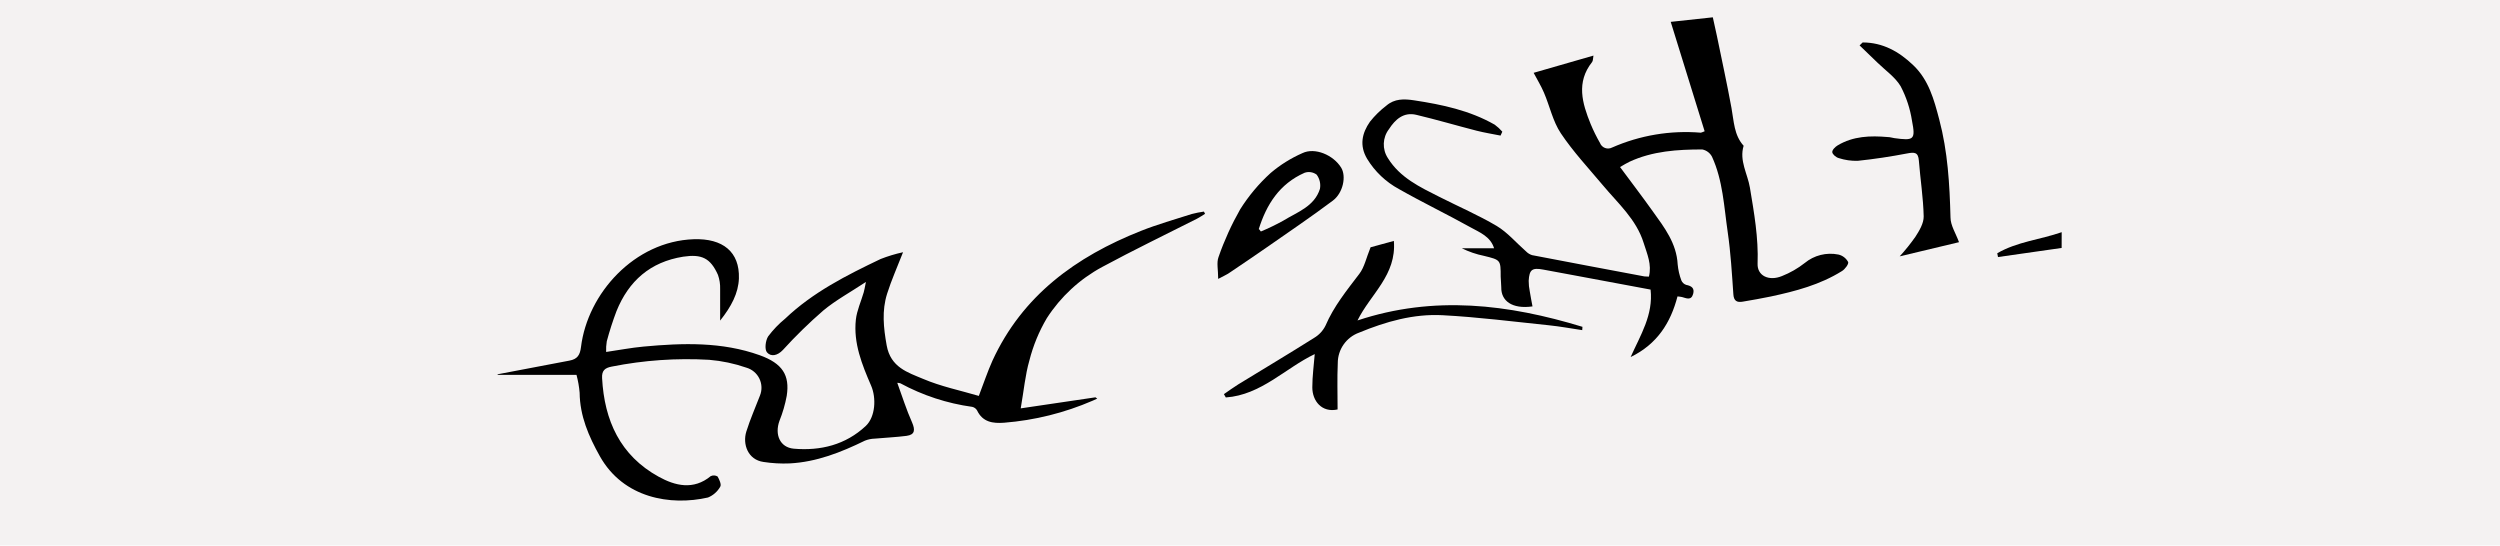
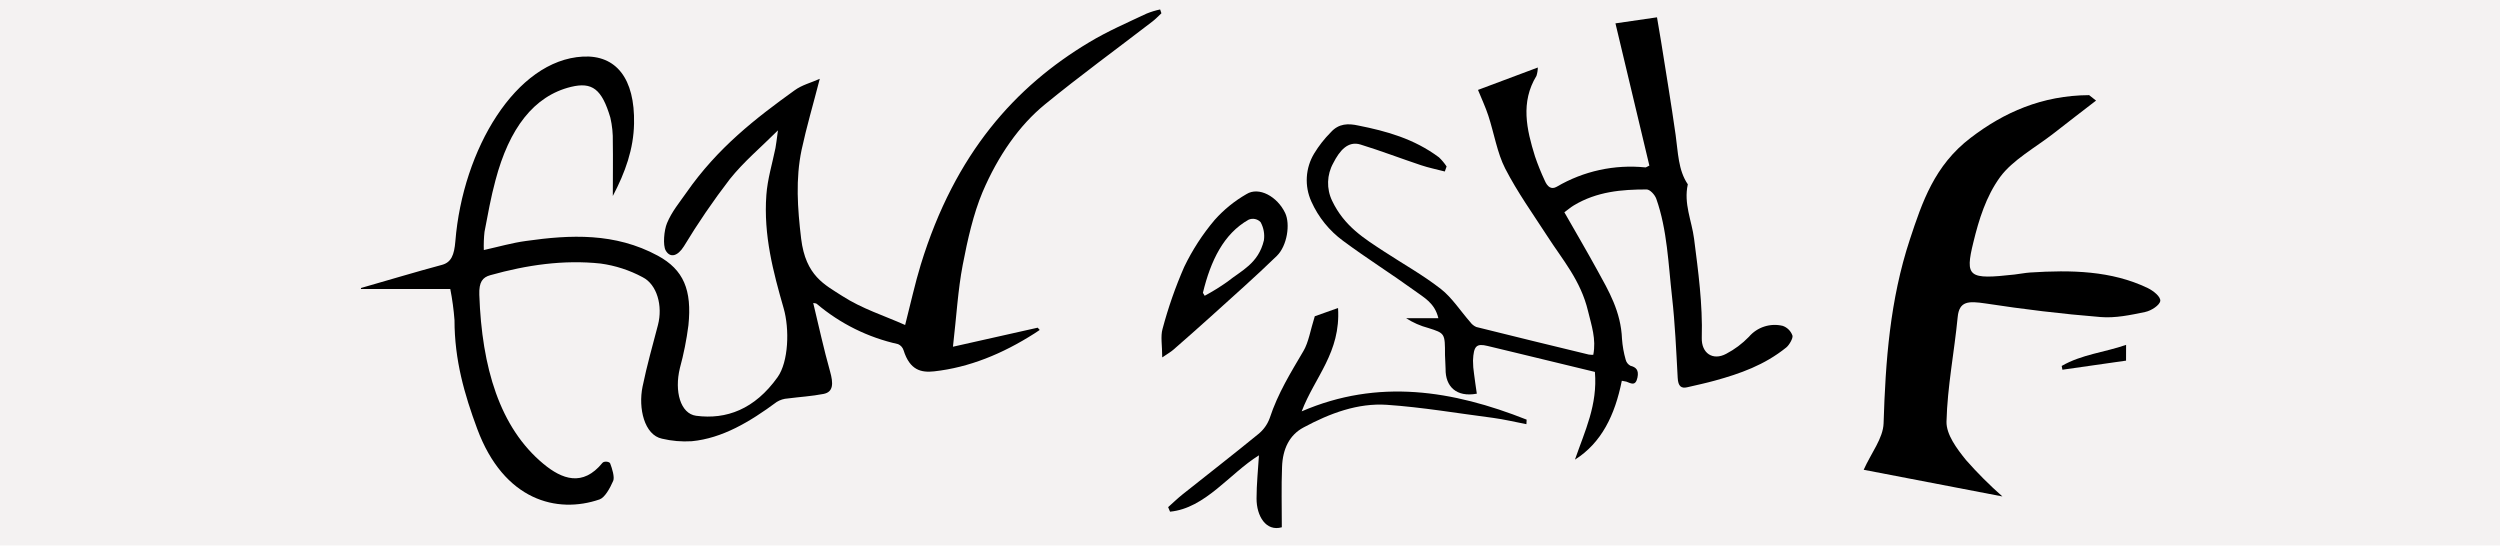
<svg xmlns="http://www.w3.org/2000/svg" id="Layer_1" data-name="Layer 1" viewBox="0 0 550 120">
  <defs>
    <style>.cls-1{fill:#f4f2f2;}</style>
  </defs>
  <rect class="cls-1" width="550" height="120" />
-   <path d="M453.56,54.55l-14,2-.16-.84c4.38-2.54,9.49-3,14.17-4.63Z" />
-   <path d="M126.83,82.47H109.48v-.13c5.25-1,10.5-2,15.77-3,1.81-.33,2.35-1.25,2.57-3,1.45-11.8,11.77-23.26,24.79-23.71,6.43-.22,10.13,2.79,9.95,8.61-.11,3.26-1.69,6.23-4.13,9.29,0-2.73,0-4.84,0-6.94a8.51,8.51,0,0,0-.48-3.12c-1.65-3.68-3.55-4.61-7.64-4-7.24,1.15-12,5.33-14.69,12a69,69,0,0,0-2.13,6.62,11.5,11.5,0,0,0-.14,2.34c2.87-.42,5.53-.93,8.21-1.18,8.63-.8,17.28-1.08,25.58,1.9,5,1.8,6.65,4.39,5.94,8.94a28.82,28.82,0,0,1-1.6,5.5c-1.09,3,.1,5.85,3.15,6.12,5.88.51,11.4-.84,15.84-5,2.13-2,2.35-6.17,1.17-8.88-2-4.62-3.92-9.35-3.35-14.52.22-2,1.15-4,1.73-6,.16-.53.23-1.08.48-2.28-3.45,2.28-6.62,4-9.36,6.27A104.87,104.87,0,0,0,172.23,77c-1.18,1.25-2.61,1.55-3.49.52-.57-.66-.33-2.59.25-3.51a22.3,22.3,0,0,1,3.75-3.91c6.09-5.8,13.5-9.54,21-13.12a32.38,32.38,0,0,1,4.93-1.49c-1.29,3.31-2.57,6.16-3.5,9.11-1.19,3.76-.8,7.49-.1,11.4.87,4.82,4.63,5.93,8,7.35,3.91,1.67,8.17,2.54,12.27,3.75,1.09-2.83,1.92-5.35,3-7.75C224.94,65,236.72,56.46,251,50.8c3.65-1.45,7.45-2.52,11.19-3.72a23.79,23.79,0,0,1,2.67-.53l.25.49c-.59.36-1.15.76-1.76,1.07-7,3.54-14,6.92-20.88,10.63A33.26,33.26,0,0,0,230.3,70a35.36,35.36,0,0,0-3.84,9.32c-.91,3.16-1.2,6.5-1.9,10.52L241,87.41l.39.29c-.34.15-.68.31-1,.45A61.23,61.23,0,0,1,220.9,93c-2.47.18-4.71-.12-5.94-2.7a1.64,1.64,0,0,0-1.06-.79,46.47,46.47,0,0,1-15.81-5.18,2.6,2.6,0,0,0-.69-.11c1.1,3,2,5.92,3.27,8.75.68,1.61.64,2.67-1.24,2.92-2.31.3-4.64.39-7,.61a6.22,6.22,0,0,0-2.16.45c-5.24,2.56-10.62,4.69-16.52,5a29.51,29.51,0,0,1-5.78-.32c-3.44-.48-4.64-3.92-3.78-6.68s2-5.29,3-7.92a4.6,4.6,0,0,0-3-6.15,33.54,33.54,0,0,0-8.15-1.72,84.9,84.9,0,0,0-21.45,1.49c-1.51.28-2.22.88-2.13,2.52.49,9.35,4,17.06,12.45,21.71,3.62,2,7.65,3,11.45-.13a1.59,1.59,0,0,1,1.51.08c.39.67.88,1.78.59,2.23a5.44,5.44,0,0,1-2.7,2.39c-8.26,1.88-18.6.15-23.78-9.06-2.48-4.43-4.4-8.84-4.46-14A22.79,22.79,0,0,0,126.83,82.47Z" />
-   <path d="M376.82,3.81c.31,1.4.62,2.75.9,4.1,1.08,5.27,2.23,10.52,3.2,15.81.54,2.92.55,6,2.68,8.35-1,3.27.87,6.16,1.38,9.21.92,5.55,1.9,11,1.69,16.73-.1,2.64,2.46,3.92,5.37,2.72a20,20,0,0,0,5-2.87A8.89,8.89,0,0,1,404.45,56a3.25,3.25,0,0,1,2.14,1.64c.18.42-.7,1.61-1.37,2-4.8,3-10.18,4.42-15.65,5.59-2,.43-4.09.77-6.14,1.13-1.27.23-2-.12-2.09-1.62-.32-4.56-.58-9.13-1.24-13.65-.82-5.6-1.05-11.36-3.46-16.61a3.08,3.08,0,0,0-2.14-1.6c-5.47,0-10.92.35-16,2.7-.64.29-1.23.68-2.09,1.17,2.45,3.31,4.89,6.5,7.22,9.77,2.54,3.54,5.22,7,5.46,11.67a13.72,13.72,0,0,0,.8,3.48,1.75,1.75,0,0,0,1.06,1c1.18.24,1.9.7,1.54,2-.43,1.51-1.48.94-2.44.68-.27-.07-.55-.08-1-.14-1.51,5.8-4.47,10.5-10.31,13.34,2.18-4.87,5-9.26,4.39-14.84l-17.26-3.22-6.36-1.18c-2.45-.46-3.06,0-3.2,2.47a11.52,11.52,0,0,0,.24,2.33c.17,1.1.4,2.19.6,3.3-4.53.64-6.93-1.25-6.87-4.19,0-.78-.12-1.57-.13-2.36,0-3.68,0-3.67-3.67-4.57a20,20,0,0,1-4.88-1.67h7.1c-.8-2.6-3.17-3.49-5.15-4.59-5.21-2.9-10.6-5.49-15.79-8.44a18.47,18.47,0,0,1-7-6.66c-1.73-2.93-1.12-5.64.63-8.15a20.3,20.3,0,0,1,3.62-3.55c1.78-1.53,3.86-1.5,6.08-1.16,6.19.94,12.25,2.22,17.75,5.36a10.07,10.07,0,0,1,1.67,1.54l-.39.86c-1.75-.35-3.52-.63-5.25-1.07-4.44-1.14-8.83-2.44-13.29-3.5-2.78-.66-4.62,1-6,3.14a5.51,5.51,0,0,0-.25,6.38c2.68,4.33,7.07,6.38,11.37,8.55s8.54,4,12.56,6.37c2.41,1.44,4.31,3.72,6.46,5.6a3.2,3.2,0,0,0,1.33.83c8.23,1.59,16.47,3.13,24.71,4.68a8.44,8.44,0,0,0,1,.05c.68-2.66-.4-5-1.15-7.4-1.62-5.23-5.67-8.73-9-12.73-3.15-3.75-6.52-7.36-9.23-11.41-1.76-2.63-2.44-6-3.71-8.94-.61-1.44-1.44-2.79-2.27-4.36l13.16-3.79c-.12.65-.08,1.14-.3,1.42-3.54,4.47-2.17,9.06-.32,13.63A37,37,0,0,0,352,31.46a1.9,1.9,0,0,0,2.65,1,40.23,40.23,0,0,1,19.52-3.27c.13,0,.27-.09.85-.31q-3.71-12-7.46-24.07Z" />
-   <path d="M294.27,90.08c-3.49.77-5.57-1.9-5.56-4.87,0-2.44.34-4.88.53-7.31-6.46,3.08-11.8,9-19.56,9.54l-.42-.73c1.06-.72,2.09-1.49,3.18-2.16,5.55-3.4,11.14-6.73,16.64-10.2a6.46,6.46,0,0,0,2.53-2.71c1.82-4.25,4.68-7.76,7.44-11.39,1.13-1.47,1.52-3.5,2.48-5.85L306.65,53c.62,7.54-5.14,11.69-8,17.5,16.82-5.59,33.22-3.56,49.49,1.4l-.05.73c-2.45-.36-4.88-.82-7.34-1.07-7.78-.8-15.55-1.8-23.35-2.21C311,69,304.88,70.75,299,73.18a7.11,7.11,0,0,0-4.69,6.71C294.16,83.23,294.27,86.59,294.27,90.08Z" />
-   <path d="M409.78,9.34c4.43,0,8,2,11.13,5,3.41,3.25,4.57,7.55,5.72,11.93,1.88,7.08,2.29,14.29,2.48,21.56,0,1.76,1.16,3.49,1.87,5.45L417.93,56.4a43.08,43.08,0,0,0,3.44-4.28c.88-1.36,1.87-3,1.84-4.52-.09-4.09-.74-8.17-1.06-12.26-.14-1.9-1-1.88-2.59-1.58-3.59.69-7.22,1.24-10.85,1.62a12.37,12.37,0,0,1-4.19-.6c-.58-.15-1.37-.81-1.42-1.3s.65-1.18,1.19-1.5c3.42-2.05,7.21-2.16,11-1.83.49,0,1,.17,1.48.24,4.3.59,4.68.34,3.87-3.82a24.44,24.44,0,0,0-2.5-7.6c-1.19-2-3.35-3.48-5.09-5.18-1.31-1.28-2.63-2.54-3.94-3.8Z" />
-   <path d="M268,61.36c0-2-.39-3.58.08-4.82a63.23,63.23,0,0,1,4.76-10.49,38.37,38.37,0,0,1,6.71-8,28.44,28.44,0,0,1,7-4.37c2.72-1.3,6.78.4,8.51,3.21,1.15,1.87.45,5.54-1.85,7.26-4.74,3.55-9.65,6.87-14.51,10.26-2.72,1.89-5.47,3.75-8.22,5.6C269.88,60.43,269.25,60.69,268,61.36Zm9-10.93.39.5a48.87,48.87,0,0,0,4.94-2.39c3.07-1.89,6.85-3.11,8.06-7a4,4,0,0,0-.73-3.12,2.87,2.87,0,0,0-2.65-.41C281.48,40.45,278.62,45,276.92,50.43Z" />
+   <g id="_5" data-name="5">
+     <path d="M467.73,79.34l-14,2-.16-.83c4.38-2.54,9.49-3,14.17-4.64Z" transform="translate(0 0)" />
+     <path d="M99.06,63.58H79.41v-.22c6-1.71,11.89-3.5,17.86-5.1,2-.56,2.66-2.14,2.91-5.19,1.63-20.21,13.32-39.85,28.06-40.62,7.28-.38,11.46,4.78,11.25,14.75-.11,5.59-1.91,10.68-4.67,15.92,0-4.69.06-8.29,0-11.89a21.46,21.46,0,0,0-.54-5.34c-1.87-6.31-4-7.9-8.65-6.78-8.19,2-13.61,9.13-16.63,20.57-1,3.68-1.68,7.52-2.41,11.33a28.28,28.28,0,0,0-.15,4c3.24-.72,6.25-1.59,9.29-2,9.76-1.38,19.55-1.86,29,3.25,5.66,3.08,7.53,7.53,6.72,15.32A69.67,69.67,0,0,1,149.57,81c-1.23,5.09.12,10,3.57,10.47,6.65.88,12.9-1.43,17.93-8.49,2.41-3.38,2.66-10.57,1.32-15.21-2.27-7.92-4.44-16-3.79-24.88.25-3.5,1.3-6.87,2-10.31.18-.91.26-1.85.55-3.9-3.92,3.9-7.5,6.87-10.6,10.74A161.45,161.45,0,0,0,150.45,54.2c-1.34,2.14-3,2.65-4,.9-.64-1.13-.37-4.44.29-6,1.06-2.56,2.75-4.55,4.24-6.69C157.91,32.45,166.3,26,174.77,19.9c1.68-1.23,3.62-1.68,5.58-2.56-1.46,5.68-2.91,10.56-4,15.63-1.34,6.43-.9,12.82-.1,19.53,1,8.24,5.23,10.14,9,12.59,4.43,2.86,9.25,4.34,13.88,6.41,1.24-4.84,2.18-9.17,3.44-13.28C210.11,33.66,223.45,19,239.56,9.34,243.69,6.85,248,5,252.23,3a17.21,17.21,0,0,1,3-.92l.28.84c-.66.61-1.3,1.3-2,1.83-7.88,6.06-15.86,11.87-23.63,18.22-5.63,4.6-10.29,11.25-13.73,19.31-2,4.77-3.29,10.46-4.35,16s-1.36,11.14-2.15,18l18.64-4.19.45.5-1.16.77c-7.07,4.51-14.4,7.49-22.08,8.34-2.79.3-5.32-.2-6.71-4.63a2.18,2.18,0,0,0-1.21-1.36,41.62,41.62,0,0,1-17.89-8.86c-.19-.16-.45-.11-.78-.19,1.23,5.1,2.32,10.14,3.69,15,.78,2.75.73,4.57-1.4,5-2.61.51-5.25.66-7.87,1a5.19,5.19,0,0,0-2.45.77c-5.93,4.39-12,8-18.7,8.64a22.3,22.3,0,0,1-6.54-.56c-3.89-.81-5.25-6.71-4.28-11.44s2.22-9.07,3.39-13.57c1.09-4.17-.18-8.91-3.38-10.52a27.28,27.28,0,0,0-9.23-3c-8.15-.87-16.24.31-24.27,2.56-1.72.48-2.52,1.51-2.42,4.32.55,16,4.5,29.22,14.09,37.18,4.1,3.4,8.66,5.11,13-.21.35-.43,1.54-.3,1.7.13.44,1.14,1,3,.67,3.81-.73,1.69-1.86,3.69-3,4.1-9.35,3.22-21.06.26-26.92-15.52-2.81-7.58-5-15.14-5-23.93A57.82,57.82,0,0,0,99.06,63.58Z" transform="translate(0 0)" />
+     <path d="M364.54,3.81c.31,1.82.62,3.57.9,5.33,1.08,6.85,2.23,13.68,3.2,20.56.54,3.79.55,7.74,2.68,10.85-.95,4.25.87,8,1.38,12,.92,7.22,1.9,14.37,1.69,21.75-.1,3.44,2.46,5.1,5.37,3.54a19.61,19.61,0,0,0,5-3.74,7.47,7.47,0,0,1,7.44-2.41,3.49,3.49,0,0,1,2.14,2.13c.18.54-.7,2.1-1.37,2.63-4.8,3.88-10.18,5.76-15.65,7.27-2,.56-4.09,1-6.14,1.48-1.27.29-2-.16-2.09-2.11-.32-5.93-.58-11.88-1.24-17.75-.82-7.27-1.05-14.76-3.46-21.59-.34-.95-1.42-2.08-2.14-2.07-5.47,0-10.92.45-16,3.5-.64.38-1.23.89-2.09,1.52,2.45,4.3,4.89,8.45,7.22,12.7,2.54,4.61,5.22,9.13,5.46,15.17a22.4,22.4,0,0,0,.8,4.53,2.09,2.09,0,0,0,1.06,1.37c1.18.3,1.9.9,1.54,2.6-.43,2-1.48,1.23-2.44.89a8.14,8.14,0,0,0-1-.19c-1.51,7.55-4.47,13.66-10.31,17.35,2.18-6.33,5-12,4.39-19.3l-17.26-4.18-6.36-1.53c-2.45-.6-3.06,0-3.2,3.21a19.21,19.21,0,0,0,.24,3c.17,1.43.4,2.86.6,4.29-4.53.84-6.93-1.62-6.87-5.43,0-1-.12-2-.13-3.07,0-4.79,0-4.78-3.67-5.95A17,17,0,0,1,309.34,70h7.1c-.8-3.37-3.17-4.53-5.15-6-5.21-3.77-10.6-7.15-15.79-11a21.73,21.73,0,0,1-7-8.66,11.35,11.35,0,0,1,.63-10.59,24.87,24.87,0,0,1,3.62-4.62c1.78-2,3.86-2,6.09-1.51,6.18,1.23,12.24,2.9,17.74,7a11.58,11.58,0,0,1,1.67,2l-.39,1.11c-1.75-.46-3.52-.81-5.25-1.39-4.44-1.48-8.83-3.17-13.29-4.54-2.78-.86-4.62,1.36-6,4.08a9,9,0,0,0-.25,8.3c2.68,5.62,7.07,8.29,11.37,11.11S313,60.46,317,63.58c2.41,1.87,4.31,4.84,6.46,7.29a3.22,3.22,0,0,0,1.33,1.07C333,74,341.28,76,349.52,78a6.55,6.55,0,0,0,1,.06c.68-3.46-.4-6.49-1.15-9.61-1.62-6.81-5.67-11.36-9-16.56-3.15-4.87-6.52-9.56-9.23-14.82-1.76-3.43-2.44-7.76-3.71-11.63-.61-1.87-1.44-3.62-2.27-5.66l13.16-4.93a6.33,6.33,0,0,1-.3,1.84c-3.54,5.81-2.17,11.78-.32,17.72a53.51,53.51,0,0,0,2.14,5.31c.58,1.35,1.42,2.07,2.65,1.36a32.09,32.09,0,0,1,19.52-4.25c.13,0,.27-.12.85-.4q-3.7-15.57-7.46-31.29Z" transform="translate(0 0)" />
+     <path d="M282,116c-3.48,1-5.57-2.47-5.56-6.33,0-3.17.34-6.34.53-9.5-6.46,4-11.8,11.65-19.56,12.4l-.42-1c1.06-.94,2.09-1.94,3.18-2.81,5.55-4.42,11.14-8.75,16.64-13.25A8,8,0,0,0,279.33,92c1.82-5.53,4.68-10.09,7.44-14.8,1.13-1.92,1.52-4.56,2.48-7.62l5.12-1.82c.62,9.8-5.14,15.19-8,22.74,16.82-7.27,33.22-4.62,49.49,1.82l-.05,1c-2.45-.47-4.88-1.06-7.34-1.39-7.78-1-15.55-2.34-23.35-2.87-6.37-.43-12.49,1.83-18.38,5-3,1.62-4.56,4.61-4.69,8.71C281.88,107.06,282,111.43,282,116Z" transform="translate(0 0)" />
+     <path d="M459.61,20.93c-10.37.06-18.75,3.8-26.05,9.38-8,6.09-10.68,14.17-13.39,22.38-4.39,13.29-5.36,26.8-5.78,40.44-.11,3.3-2.74,6.55-4.38,10.22l30.52,5.87a89.85,89.85,0,0,1-8-8c-2.06-2.54-4.37-5.65-4.3-8.47.19-7.68,1.72-15.33,2.46-23,.35-3.56,2.4-3.53,6.06-3,8.41,1.29,16.89,2.32,25.4,3,3.2.27,6.62-.45,9.81-1.12,1.35-.28,3.19-1.51,3.3-2.43s-1.5-2.22-2.76-2.83c-8-3.84-16.87-4-25.85-3.42-1.17.08-2.32.32-3.49.45-10.05,1.11-10.93.64-9-7.17,1.19-4.89,2.76-10,5.84-14.25,2.77-3.8,7.84-6.54,11.91-9.72,3.05-2.39,6.14-4.76,9.22-7.13Z" transform="translate(0 0)" />
+     <path d="M255.69,78.63c0-2.61-.4-4.66.07-6.27a94.82,94.82,0,0,1,4.76-13.63,48.71,48.71,0,0,1,6.71-10.35,28.14,28.14,0,0,1,7-5.68c2.72-1.7,6.78.52,8.51,4.17,1.15,2.43.45,7.2-1.85,9.44-4.74,4.61-9.65,8.92-14.51,13.33-2.72,2.46-5.47,4.88-8.22,7.28C257.6,77.41,257,77.75,255.69,78.63Zm8.95-14.21.39.65A47.48,47.48,0,0,0,270,62c3.07-2.46,6.85-4,8.06-9.13a6.4,6.4,0,0,0-.73-4,2.34,2.34,0,0,0-2.65-.53C269.2,51.44,266.34,57.37,264.64,64.42Z" transform="translate(0 0)" />
+   </g>
</svg>
